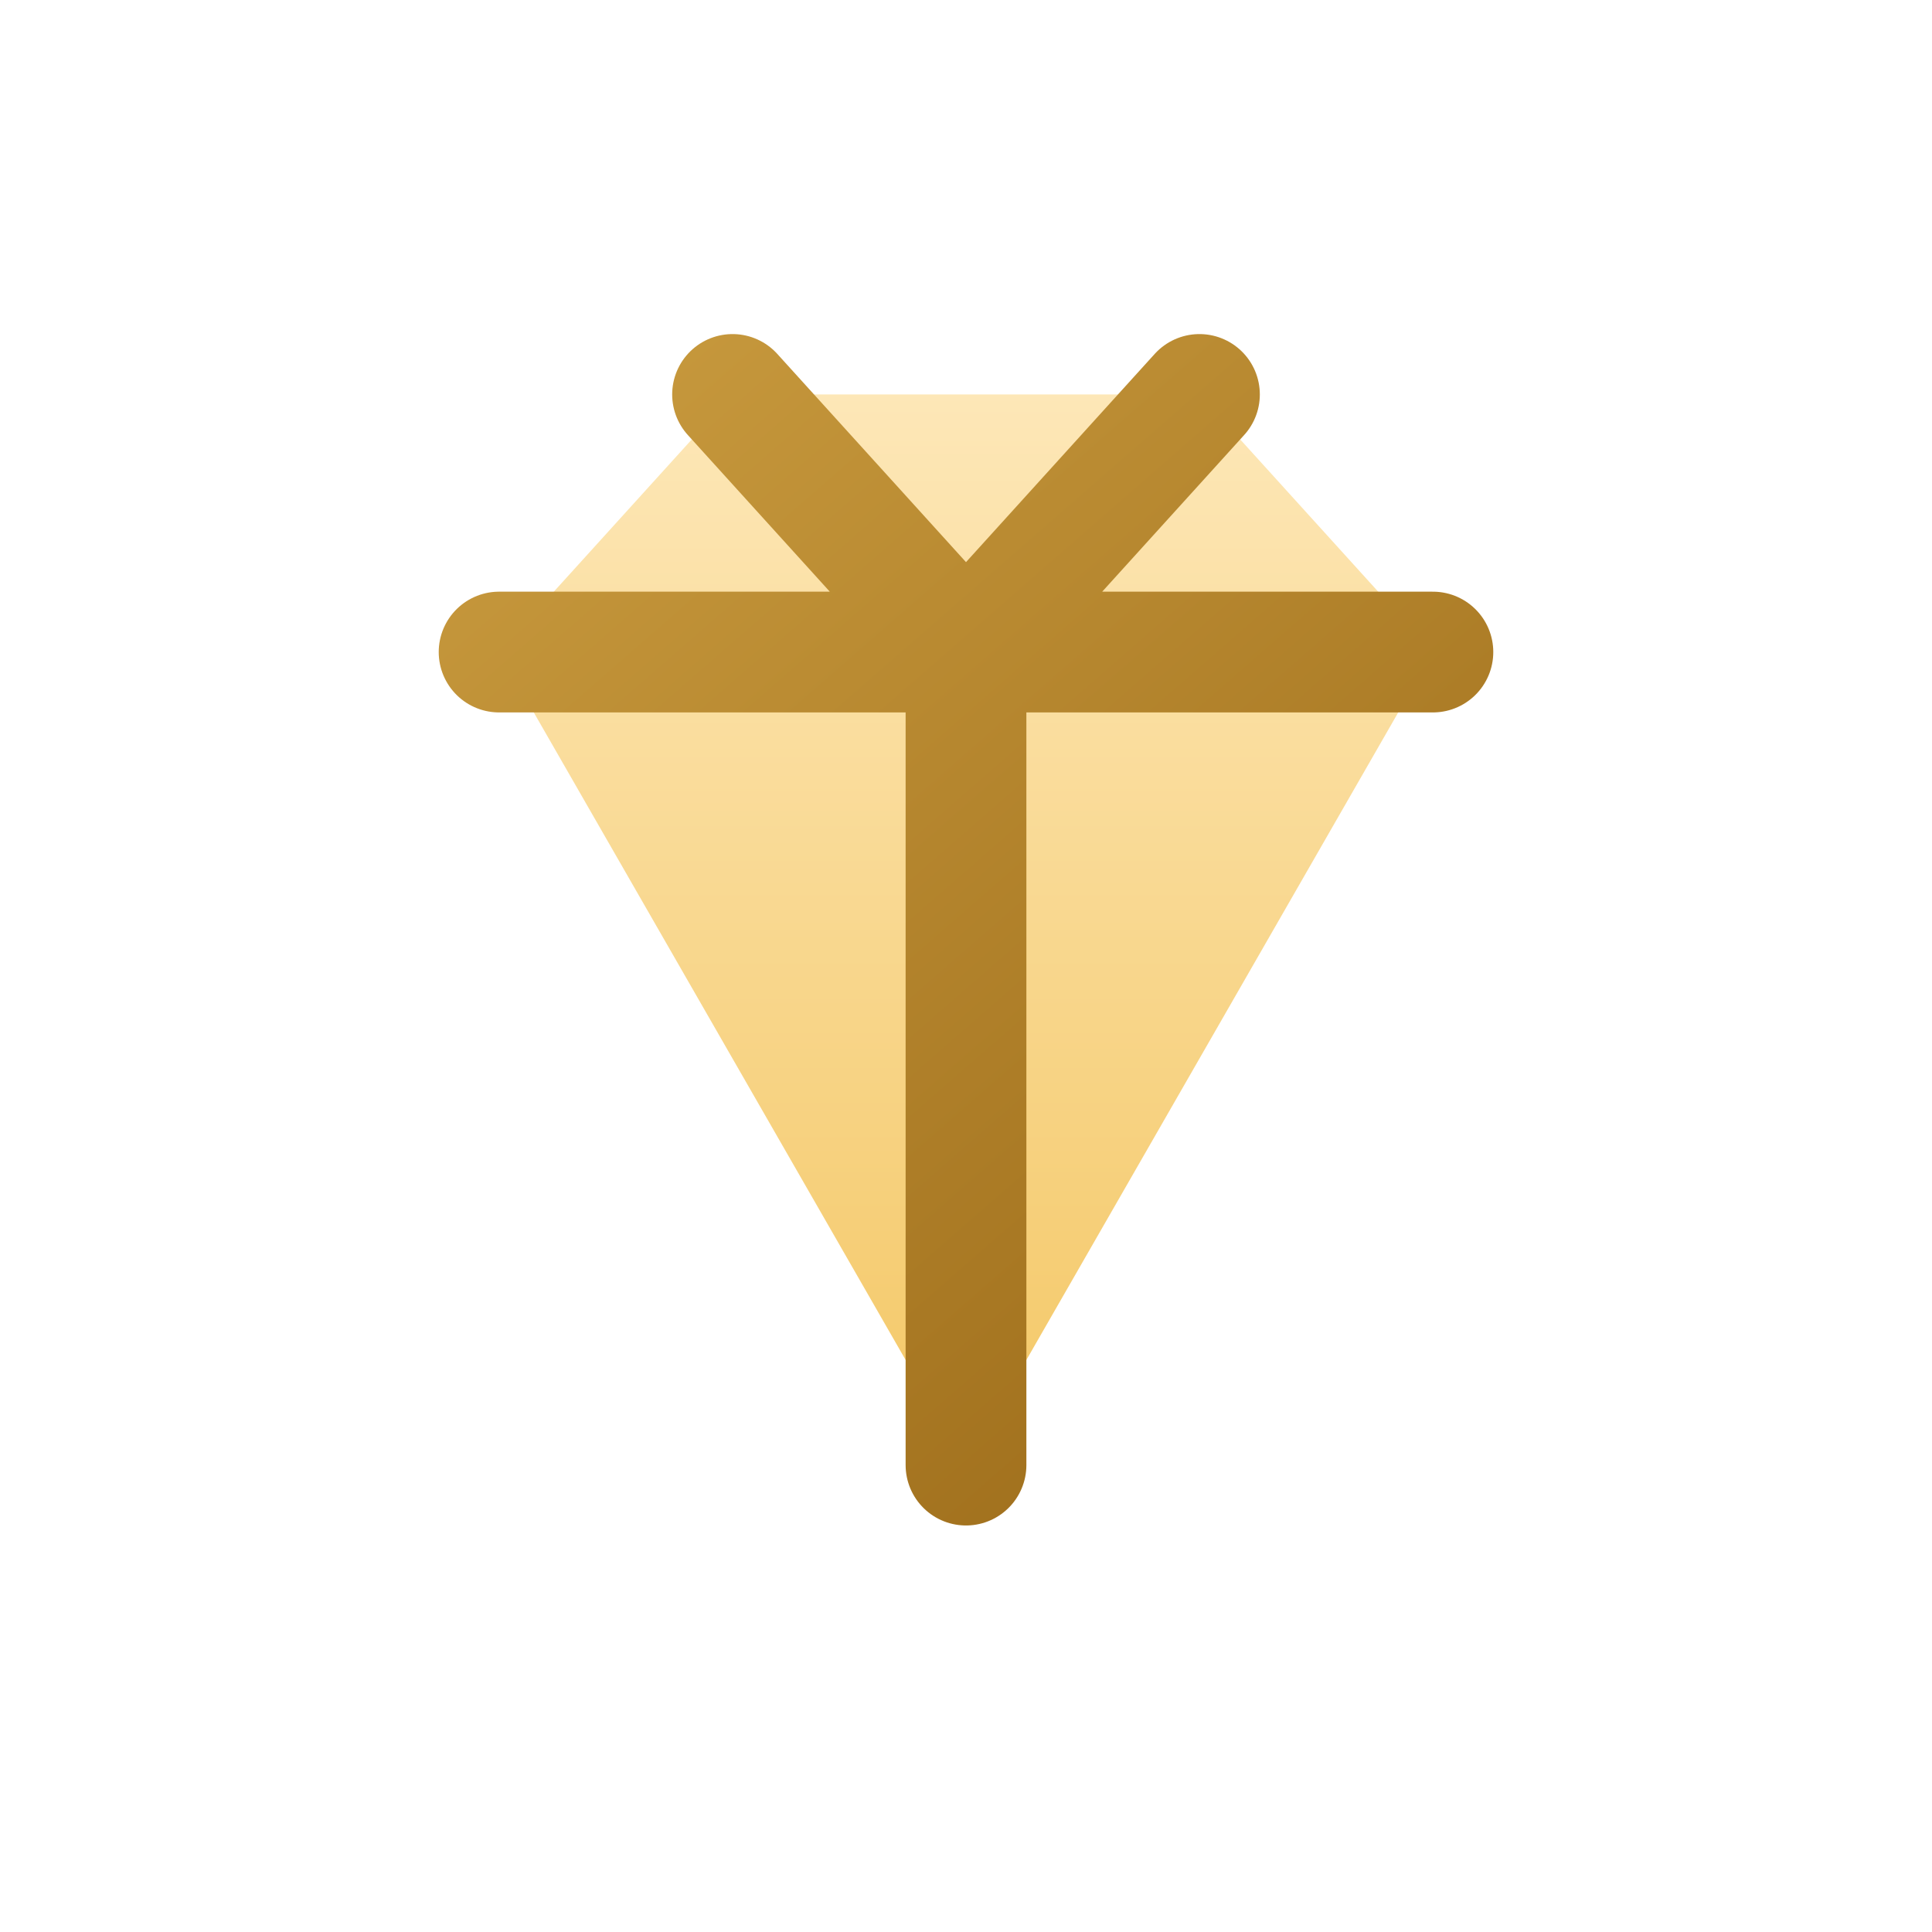
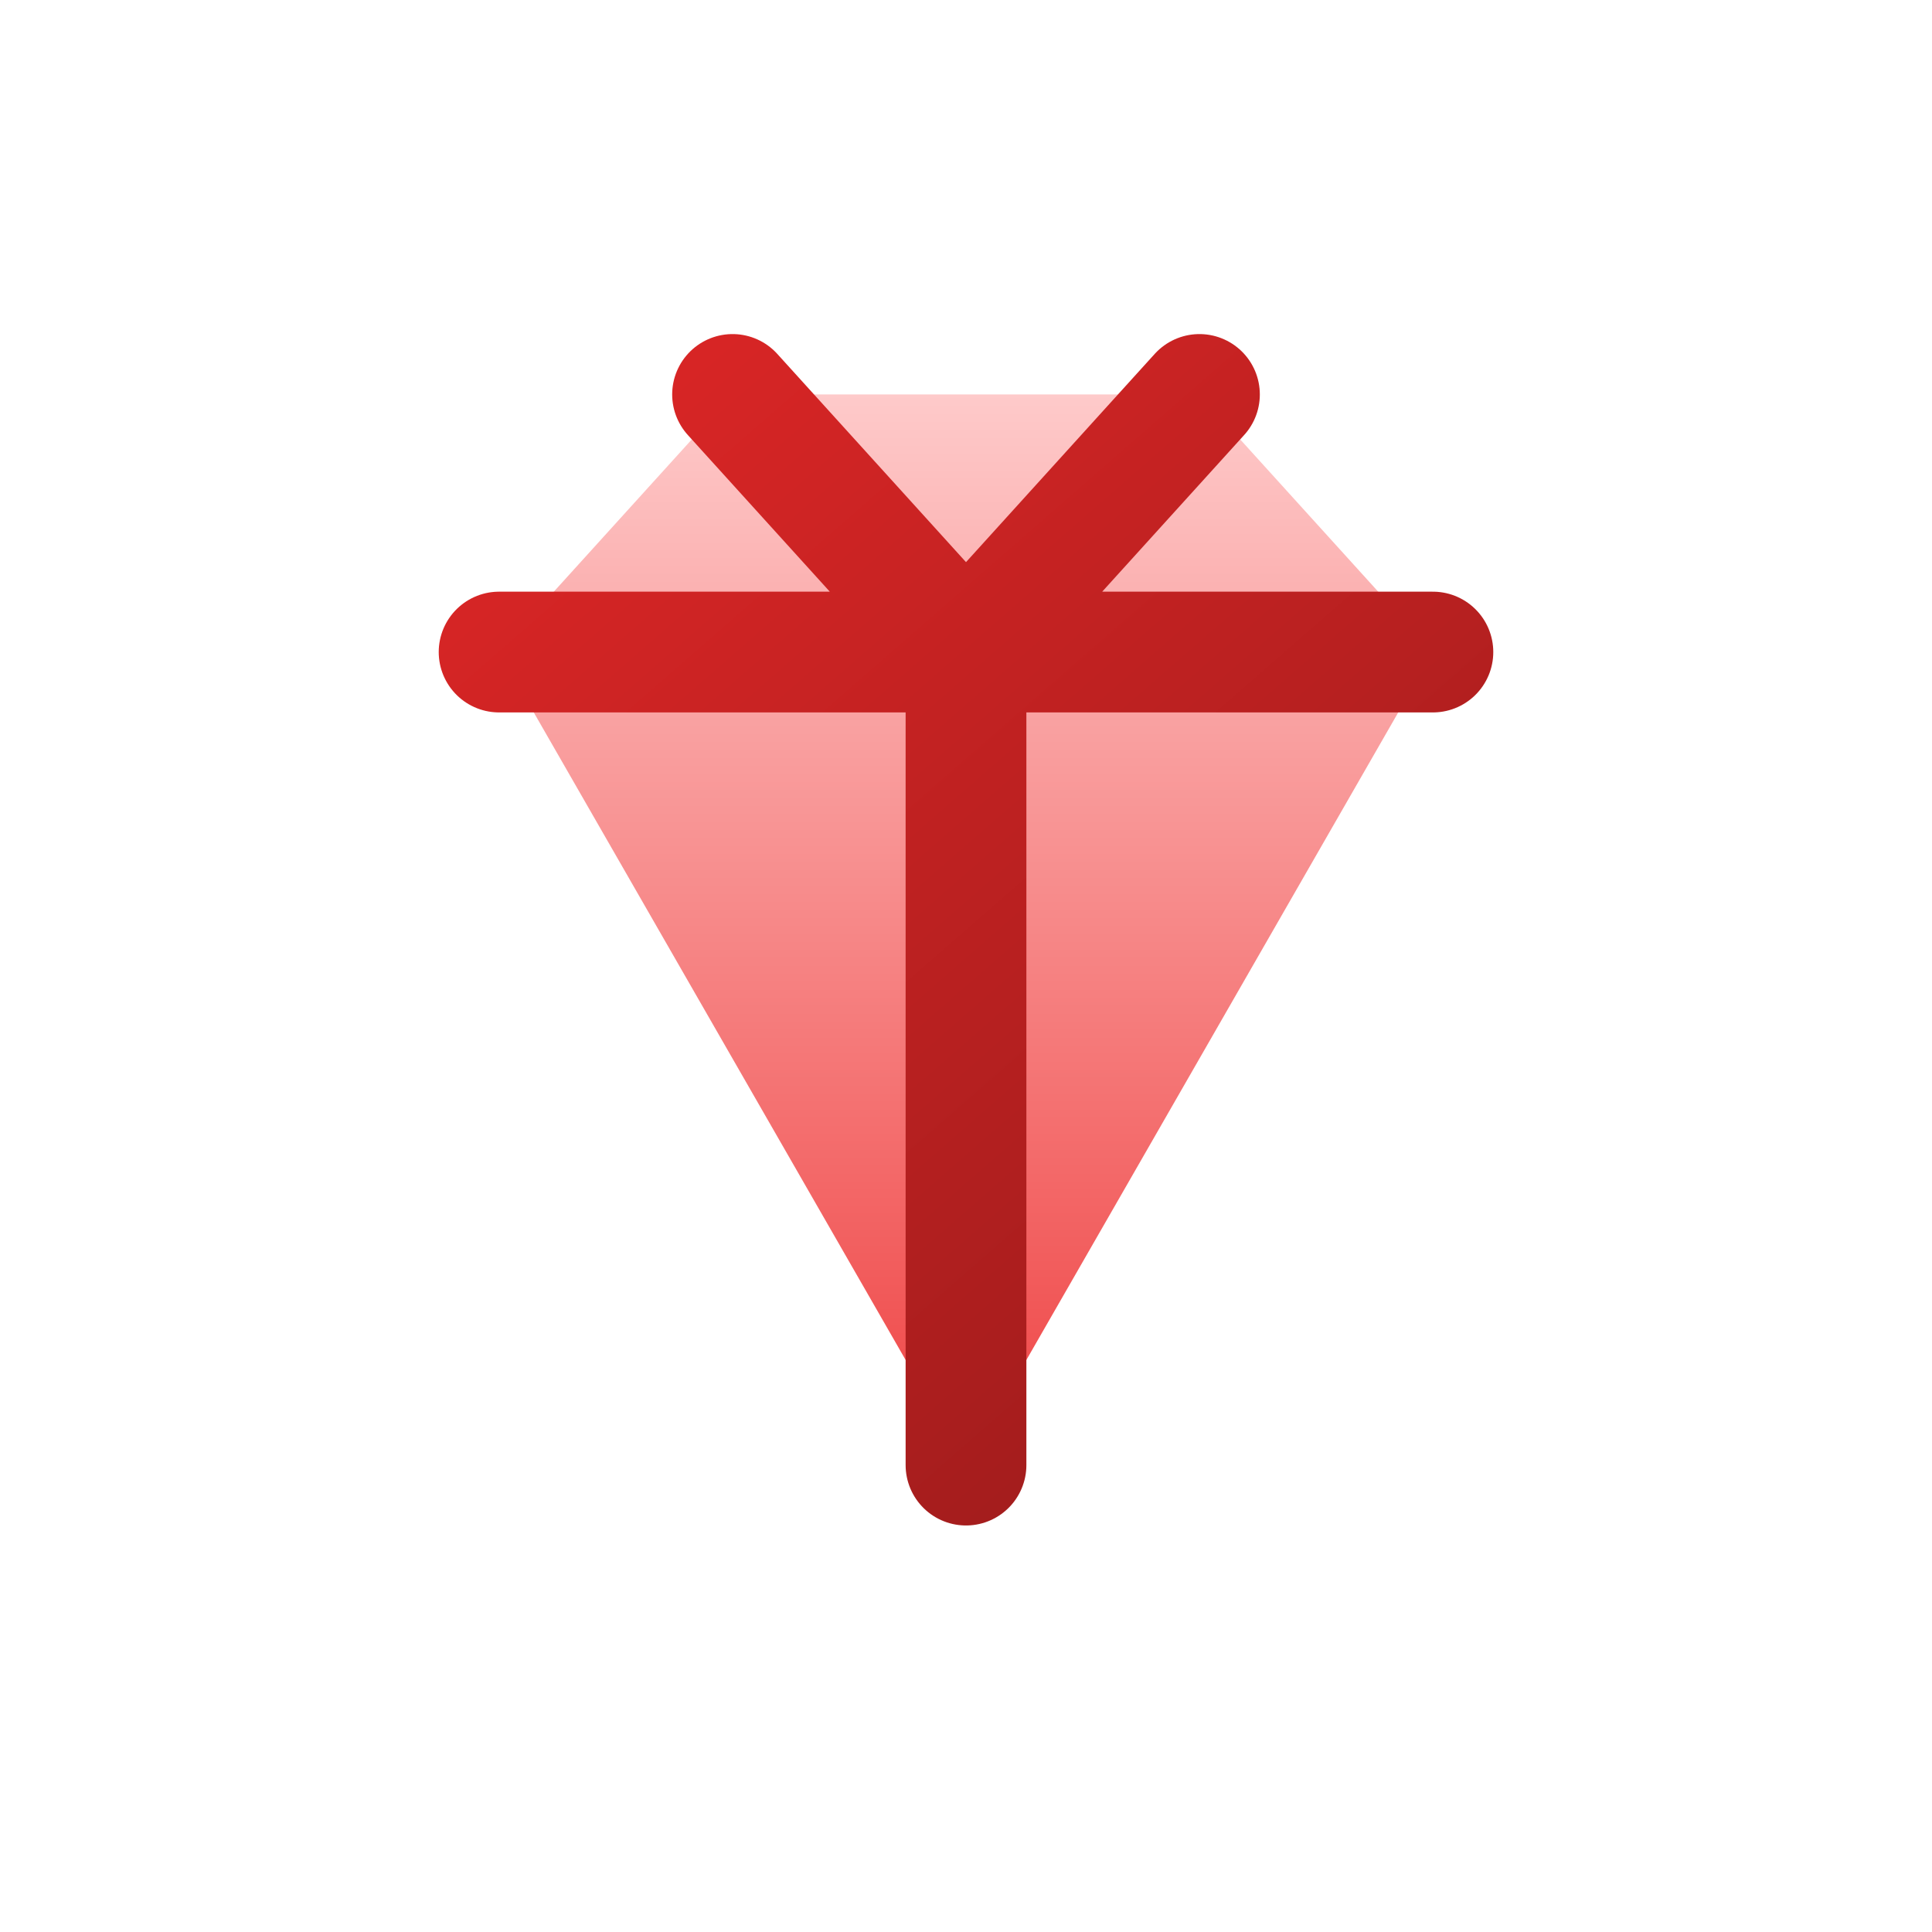
<svg xmlns="http://www.w3.org/2000/svg" width="24" height="24" viewBox="0 0 24 24" fill="none">
  <path d="M6.2 8.1L9.1 4.9H14.9L17.8 8.1L12 18.2L6.2 8.1Z" fill="url(#diamond-fill)" />
  <path d="M6.2 8.1H17.8M9.1 4.9L12 8.1L14.9 4.9M12 8.1V18.2" stroke="url(#diamond-stroke)" stroke-width="1.5" stroke-linecap="round" stroke-linejoin="round" />
  <defs>
    <linearGradient id="diamond-fill" x1="12" y1="4.9" x2="12" y2="18.2" gradientUnits="userSpaceOnUse">
-       <stop stop-color="#FDE7B7" />
-       <stop offset="1" stop-color="#F4C867" />
+       <stop stop-color="#FECACA" />
+       <stop offset="1" stop-color="#EF4444" />
    </linearGradient>
    <linearGradient id="diamond-stroke" x1="6.2" y1="4.9" x2="17.8" y2="18.2" gradientUnits="userSpaceOnUse">
-       <stop stop-color="#C89A3E" />
-       <stop offset="1" stop-color="#9B6A18" />
+       <stop stop-color="#DC2626" />
+       <stop offset="1" stop-color="#991B1B" />
    </linearGradient>
  </defs>
</svg>
